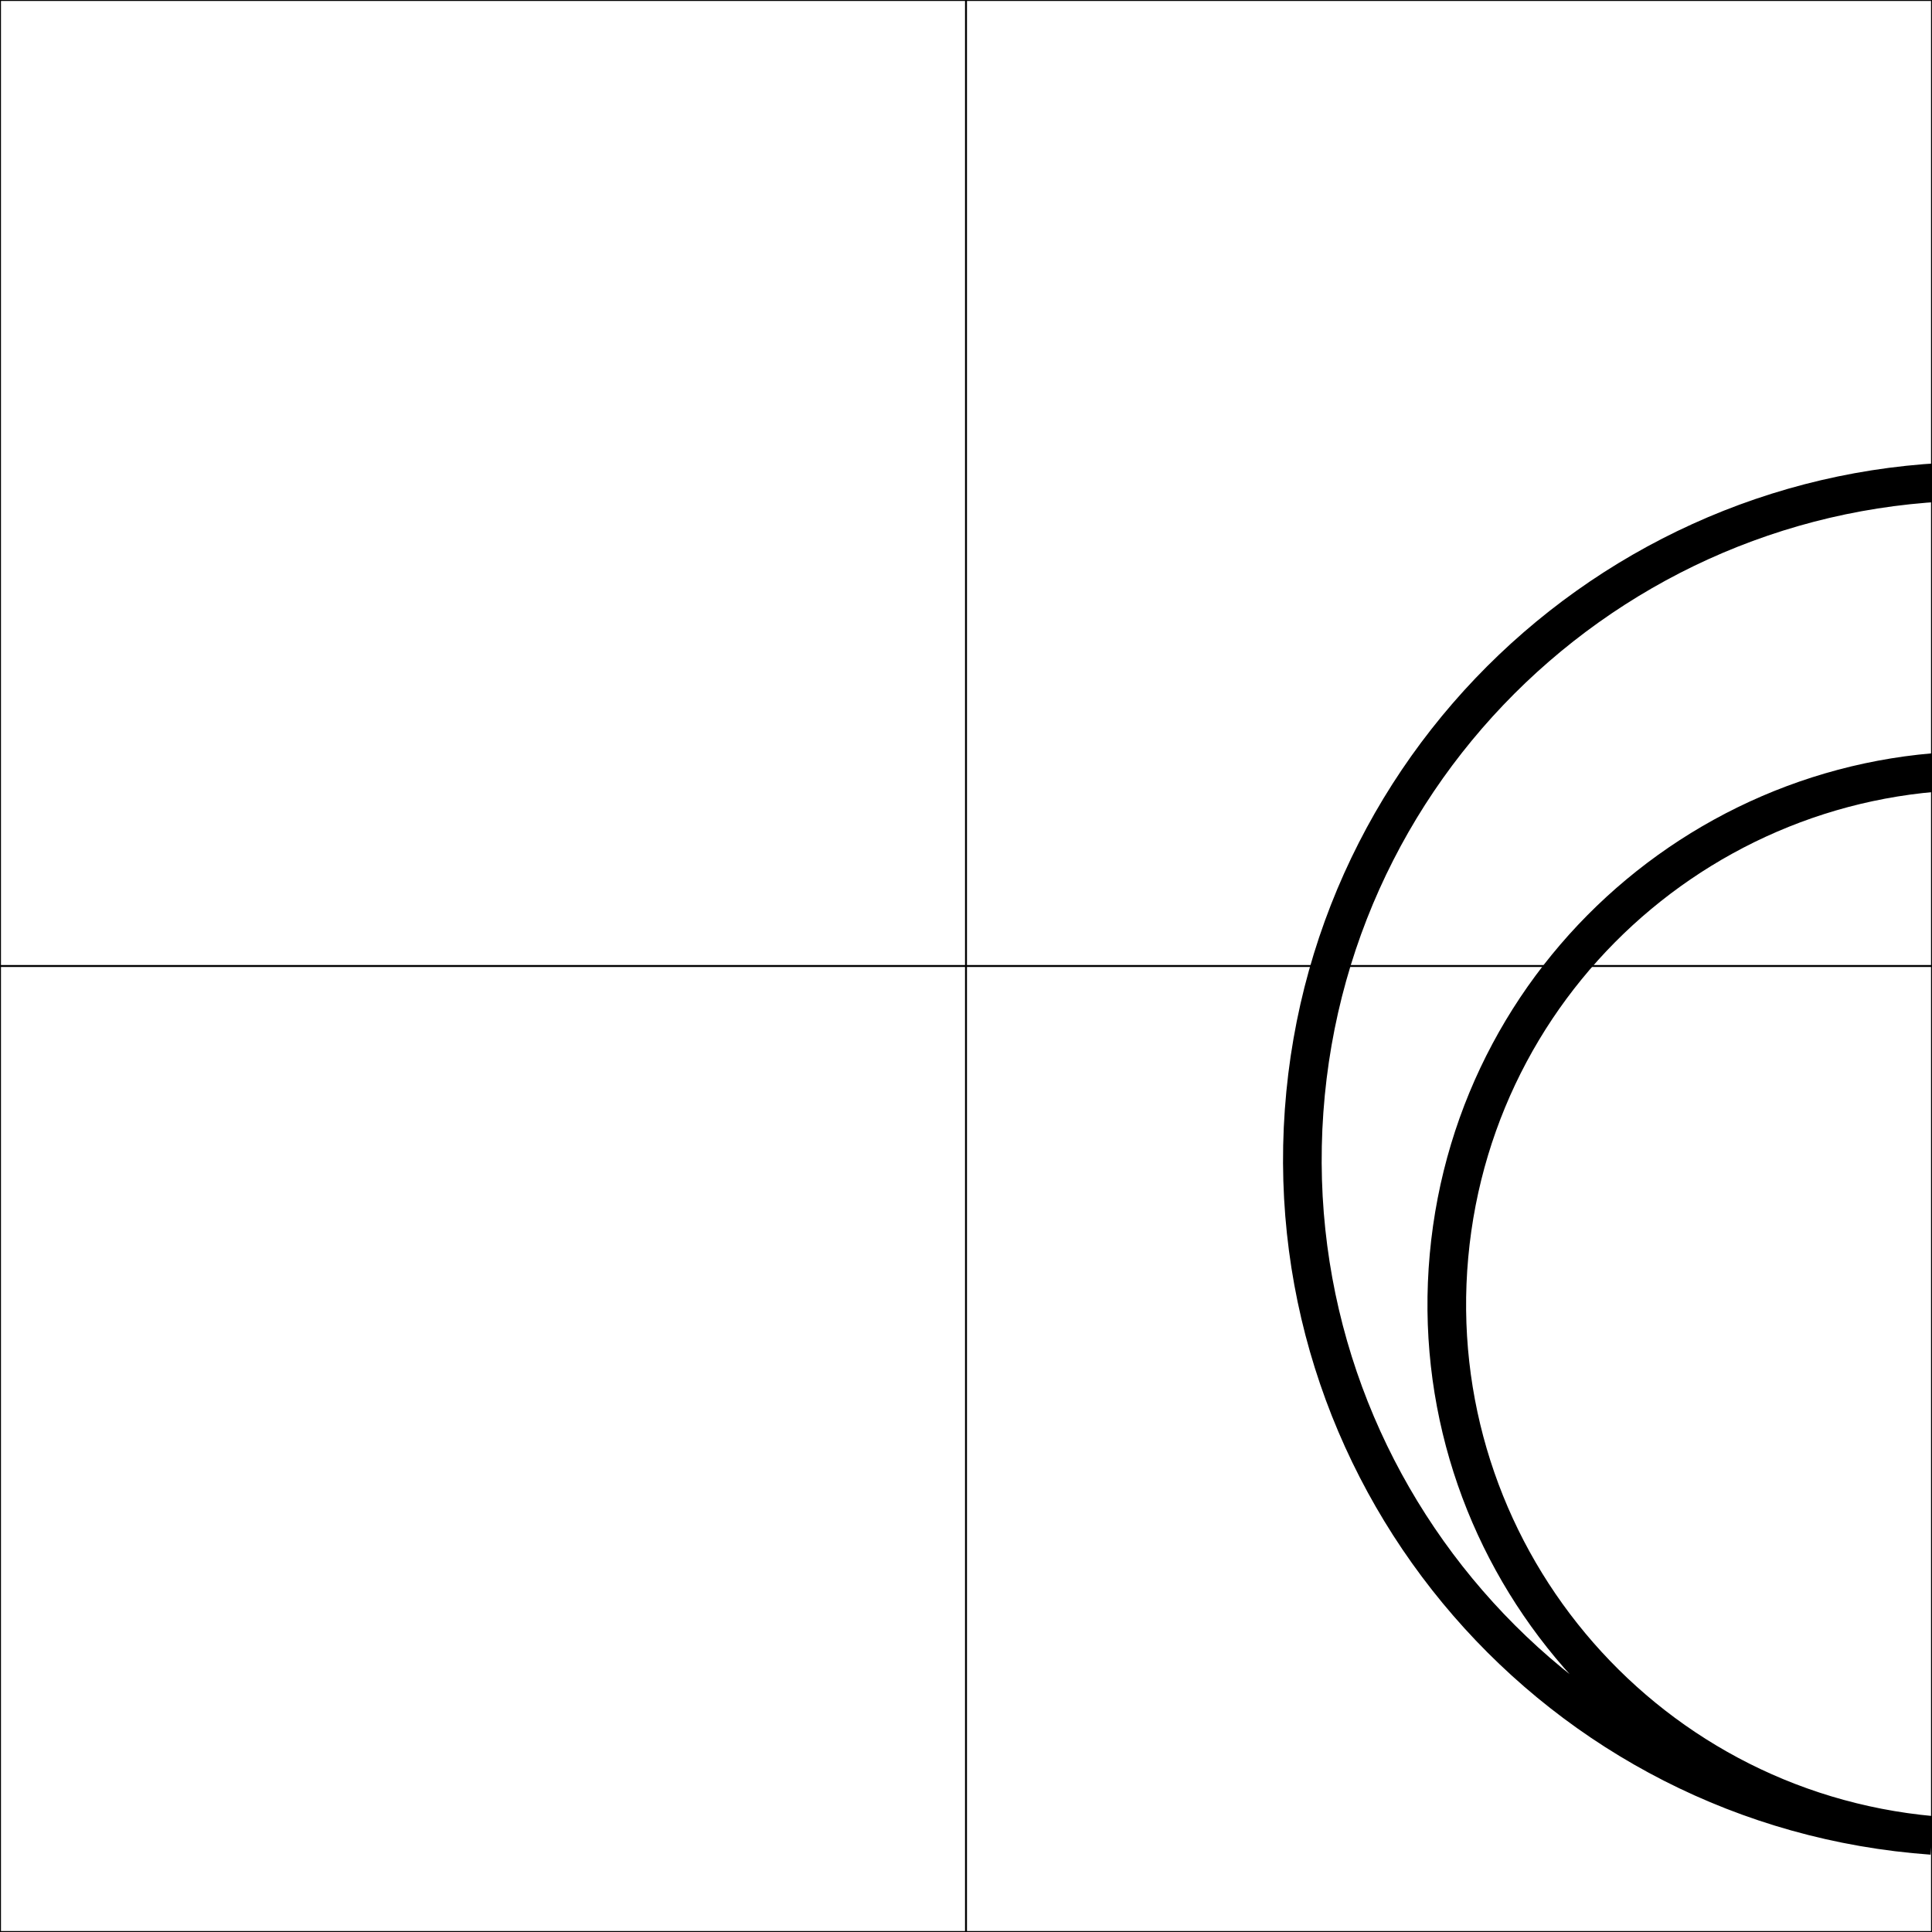
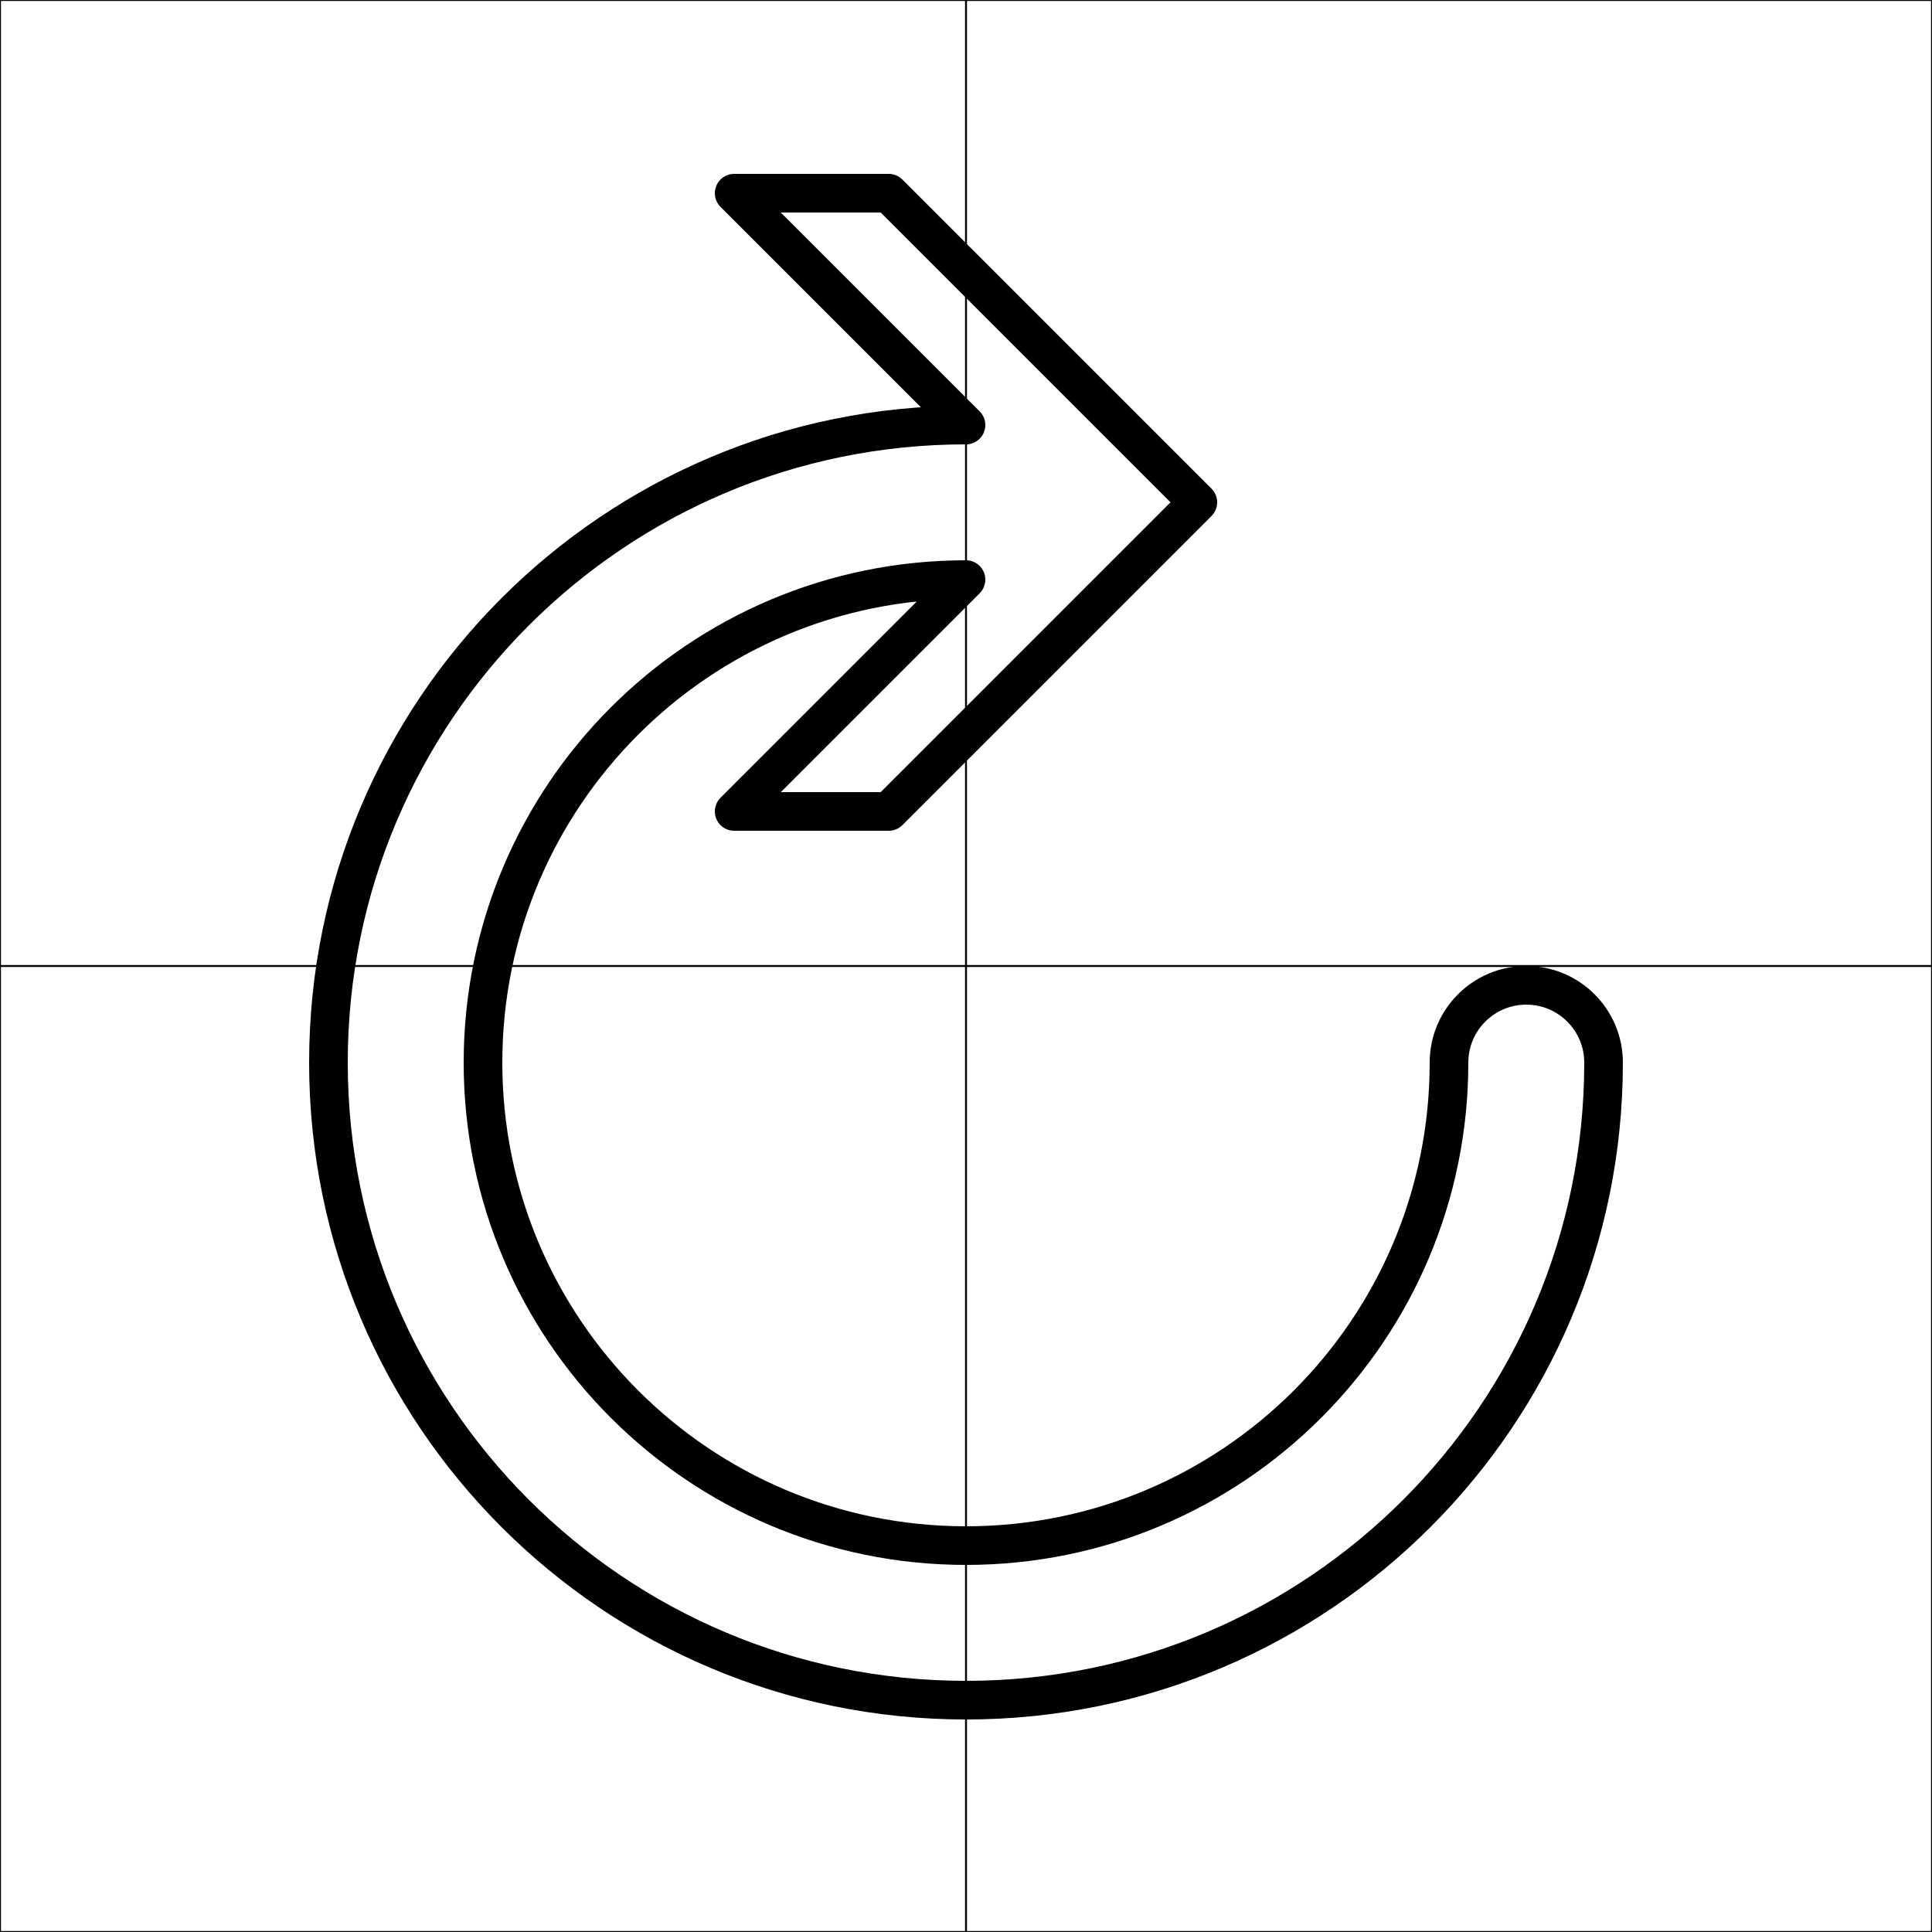
<svg xmlns="http://www.w3.org/2000/svg" viewBox="-1 -1 2 2" height="300px" width="300px">
-   <path d="M 0.0,0.9 A 0.6,0.6 0.0 0,0 -0.1,-0.5 L -0.1,-0.8 L -0.7,-0.35 L -0.1,0.1 L -0.1,-0.2 A 0.45,0.45 0.0 0,1 0.0,0.9 Z" transform="matrix(-1,0,0,1,1,0)" fill="none" stroke="black" stroke-width="4.0e-2" />
+   <path d="M -0.5,0.0 A 8.000000000000002e-2,8.000000000000002e-2 0.0 0,0 -0.66,0.0 A 0.66,0.66 0.0 1,0 0.0,-0.66 l 0.24,-0.24 l -0.16,0.0 l -0.32,0.32 l 0.32,0.32 l 0.16,0.0 l -0.24,-0.24 A 0.5,0.5 0.0 1,1 -0.5,0.0 Z" stroke-linejoin="round" transform="translate(0.0 0.1)matrix(-1,0,0,1,0,0)" fill="none" stroke="black" stroke-width="4.0e-2" />
  <path fill="none" stroke="black" stroke-width="0.002" d="M -1.0,-1.0 L -1.0,1.0 L 1.0,1.0 L 1.0,-1.0 ZM 0.0,-1.0 L 0.0,1.0 M -1.0,0.0 L 1.0,0.0 " />
</svg>
